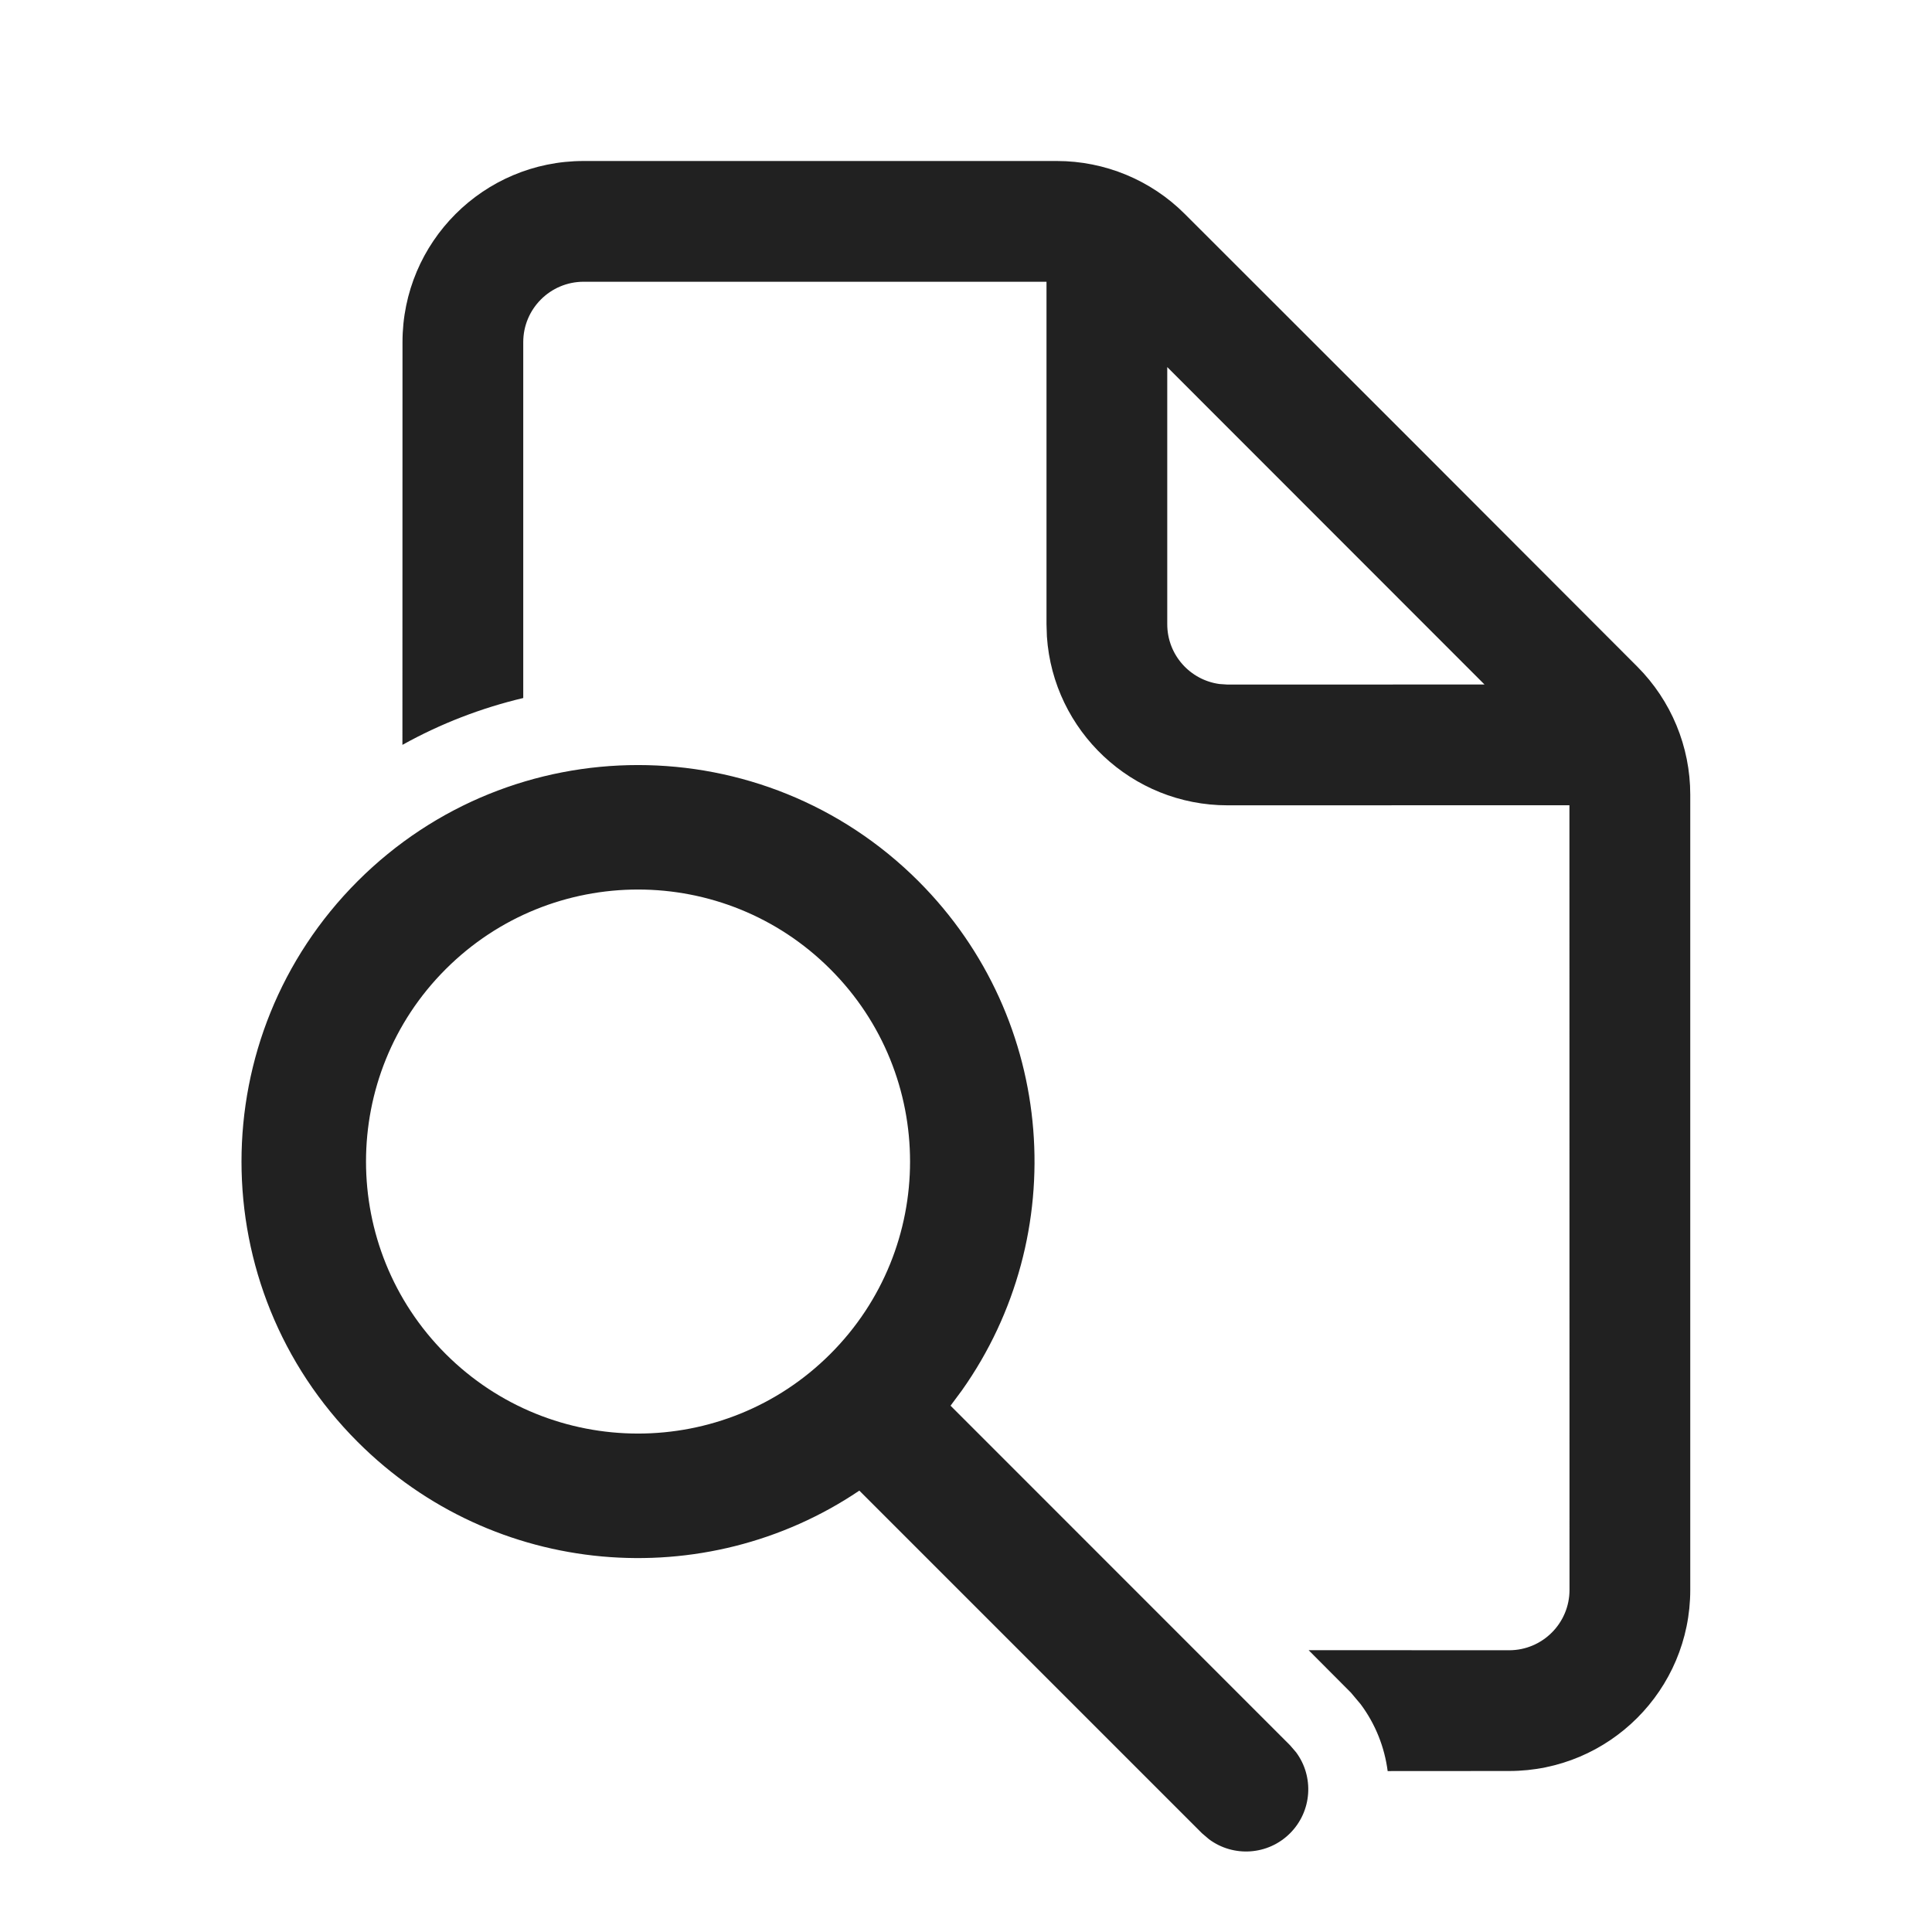
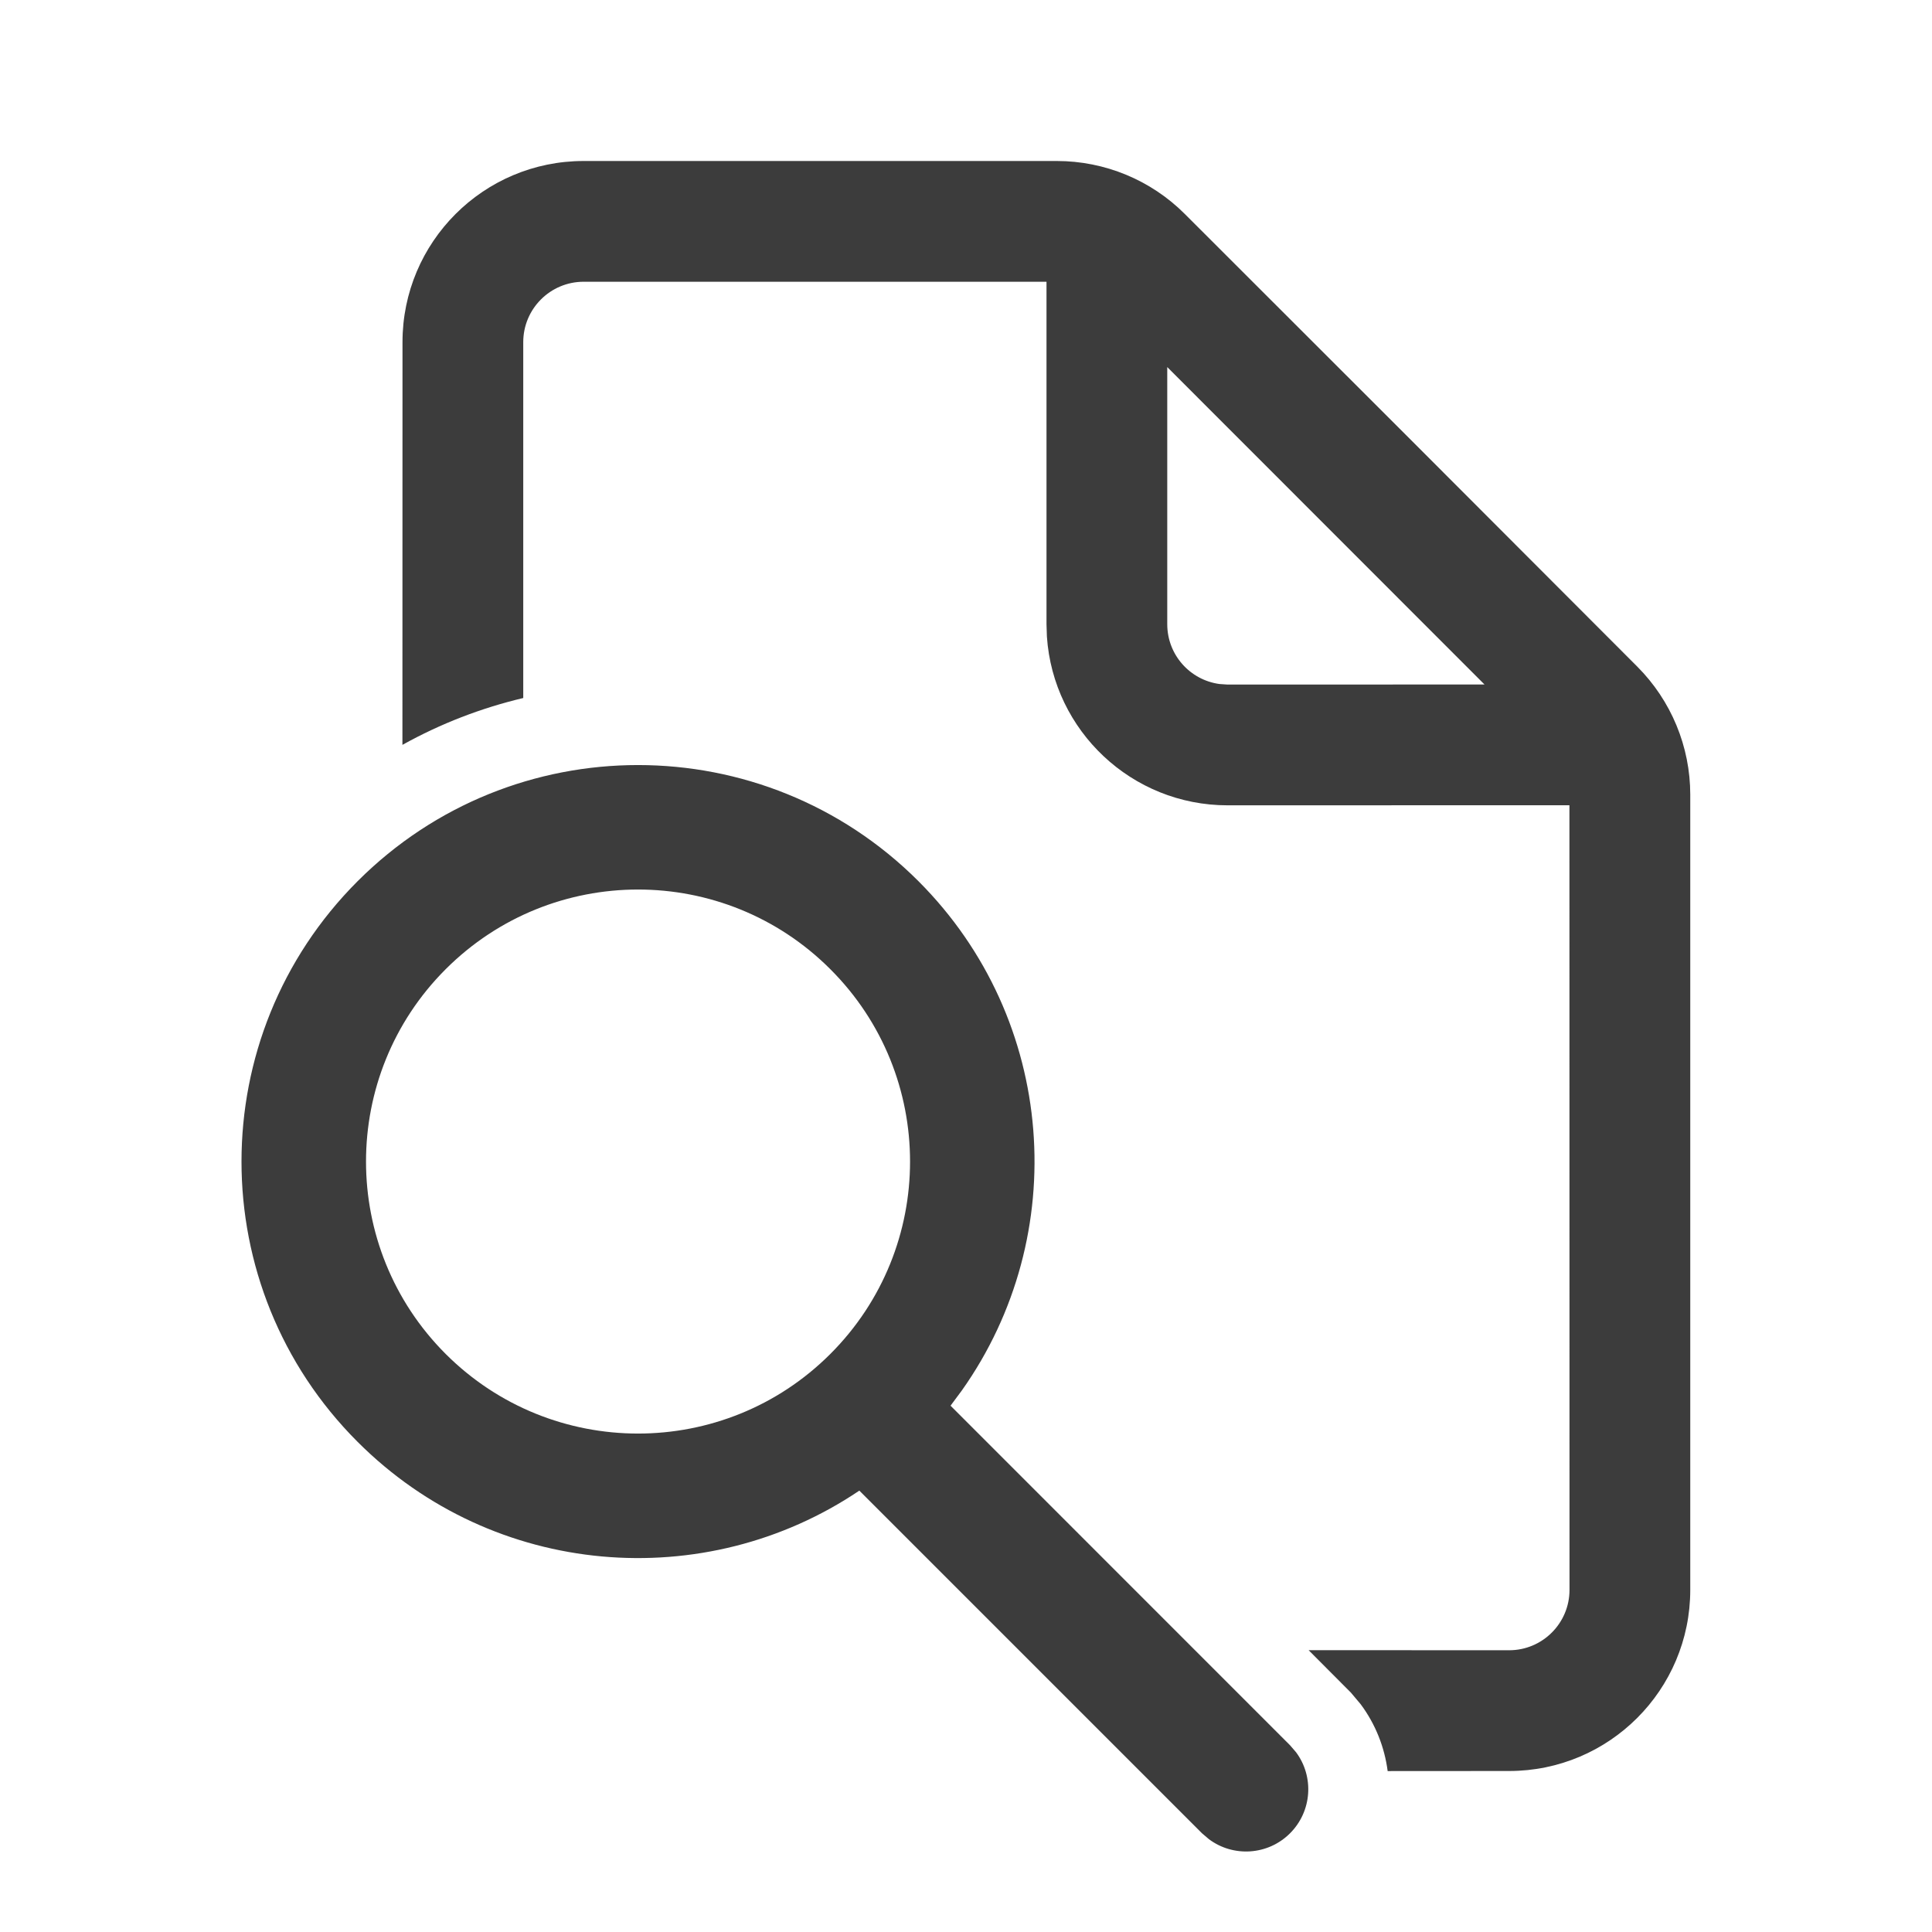
<svg xmlns="http://www.w3.org/2000/svg" viewBox="0 0 24 24" version="1.1">
  <g id="🔍-Product-Icons" stroke="none" stroke-width="1" fill="none" fill-rule="evenodd">
-     <g id="ic_fluent_document_search_24_regular" fill="#212121" fill-rule="nonzero">
+     <g id="ic_fluent_document_search_24_regular" fill="#3c3c3c" fill-rule="nonzero">
      <path d="M11.409,10.946 C13.131,12.669 13.311,15.349 11.949,17.272 L11.808,17.462 L16.025,21.68 L16.1,21.767 C16.325,22.069 16.3,22.499 16.025,22.774 C15.751,23.048 15.321,23.073 15.019,22.848 L14.932,22.774 L10.675,18.517 C8.76,19.809 6.137,19.607 4.443,17.912 C2.519,15.989 2.519,12.87 4.443,10.946 C6.366,9.023 9.485,9.023 11.409,10.946 Z M13.129,2 C13.725,2 14.298,2.237 14.719,2.659 L17.531,5.469 L20.339,8.281 C20.76,8.703 20.997,9.275 20.997,9.871 L20.997,19.75 C20.997,20.993 19.989,22 18.747,22 L17.238,22.001 C17.2,21.708 17.089,21.421 16.903,21.171 L16.782,21.027 L16.256,20.499 L18.747,20.5 C19.161,20.5 19.497,20.164 19.497,19.75 L19.496,10.003 L15.25,10.004 C14.059,10.004 13.084,9.079 13.005,7.908 L13,7.754 L13,3.5 L7.25,3.5 C6.836,3.5 6.5,3.836 6.5,4.25 L6.5,8.671 C5.981,8.794 5.475,8.988 4.999,9.253 L5,4.25 C5,3.007 6.007,2 7.25,2 L13.129,2 Z M5.536,12.04 C4.217,13.359 4.217,15.499 5.536,16.819 C6.856,18.138 8.996,18.138 10.315,16.819 C11.635,15.499 11.635,13.359 10.315,12.04 C8.996,10.72 6.856,10.72 5.536,12.04 Z M14.5,4.56 L14.5,7.754 C14.5,8.134 14.782,8.447 15.148,8.497 L15.25,8.504 L18.441,8.503 L14.5,4.56 Z" id="🎨Color" />
    </g>
  </g>
</svg>
